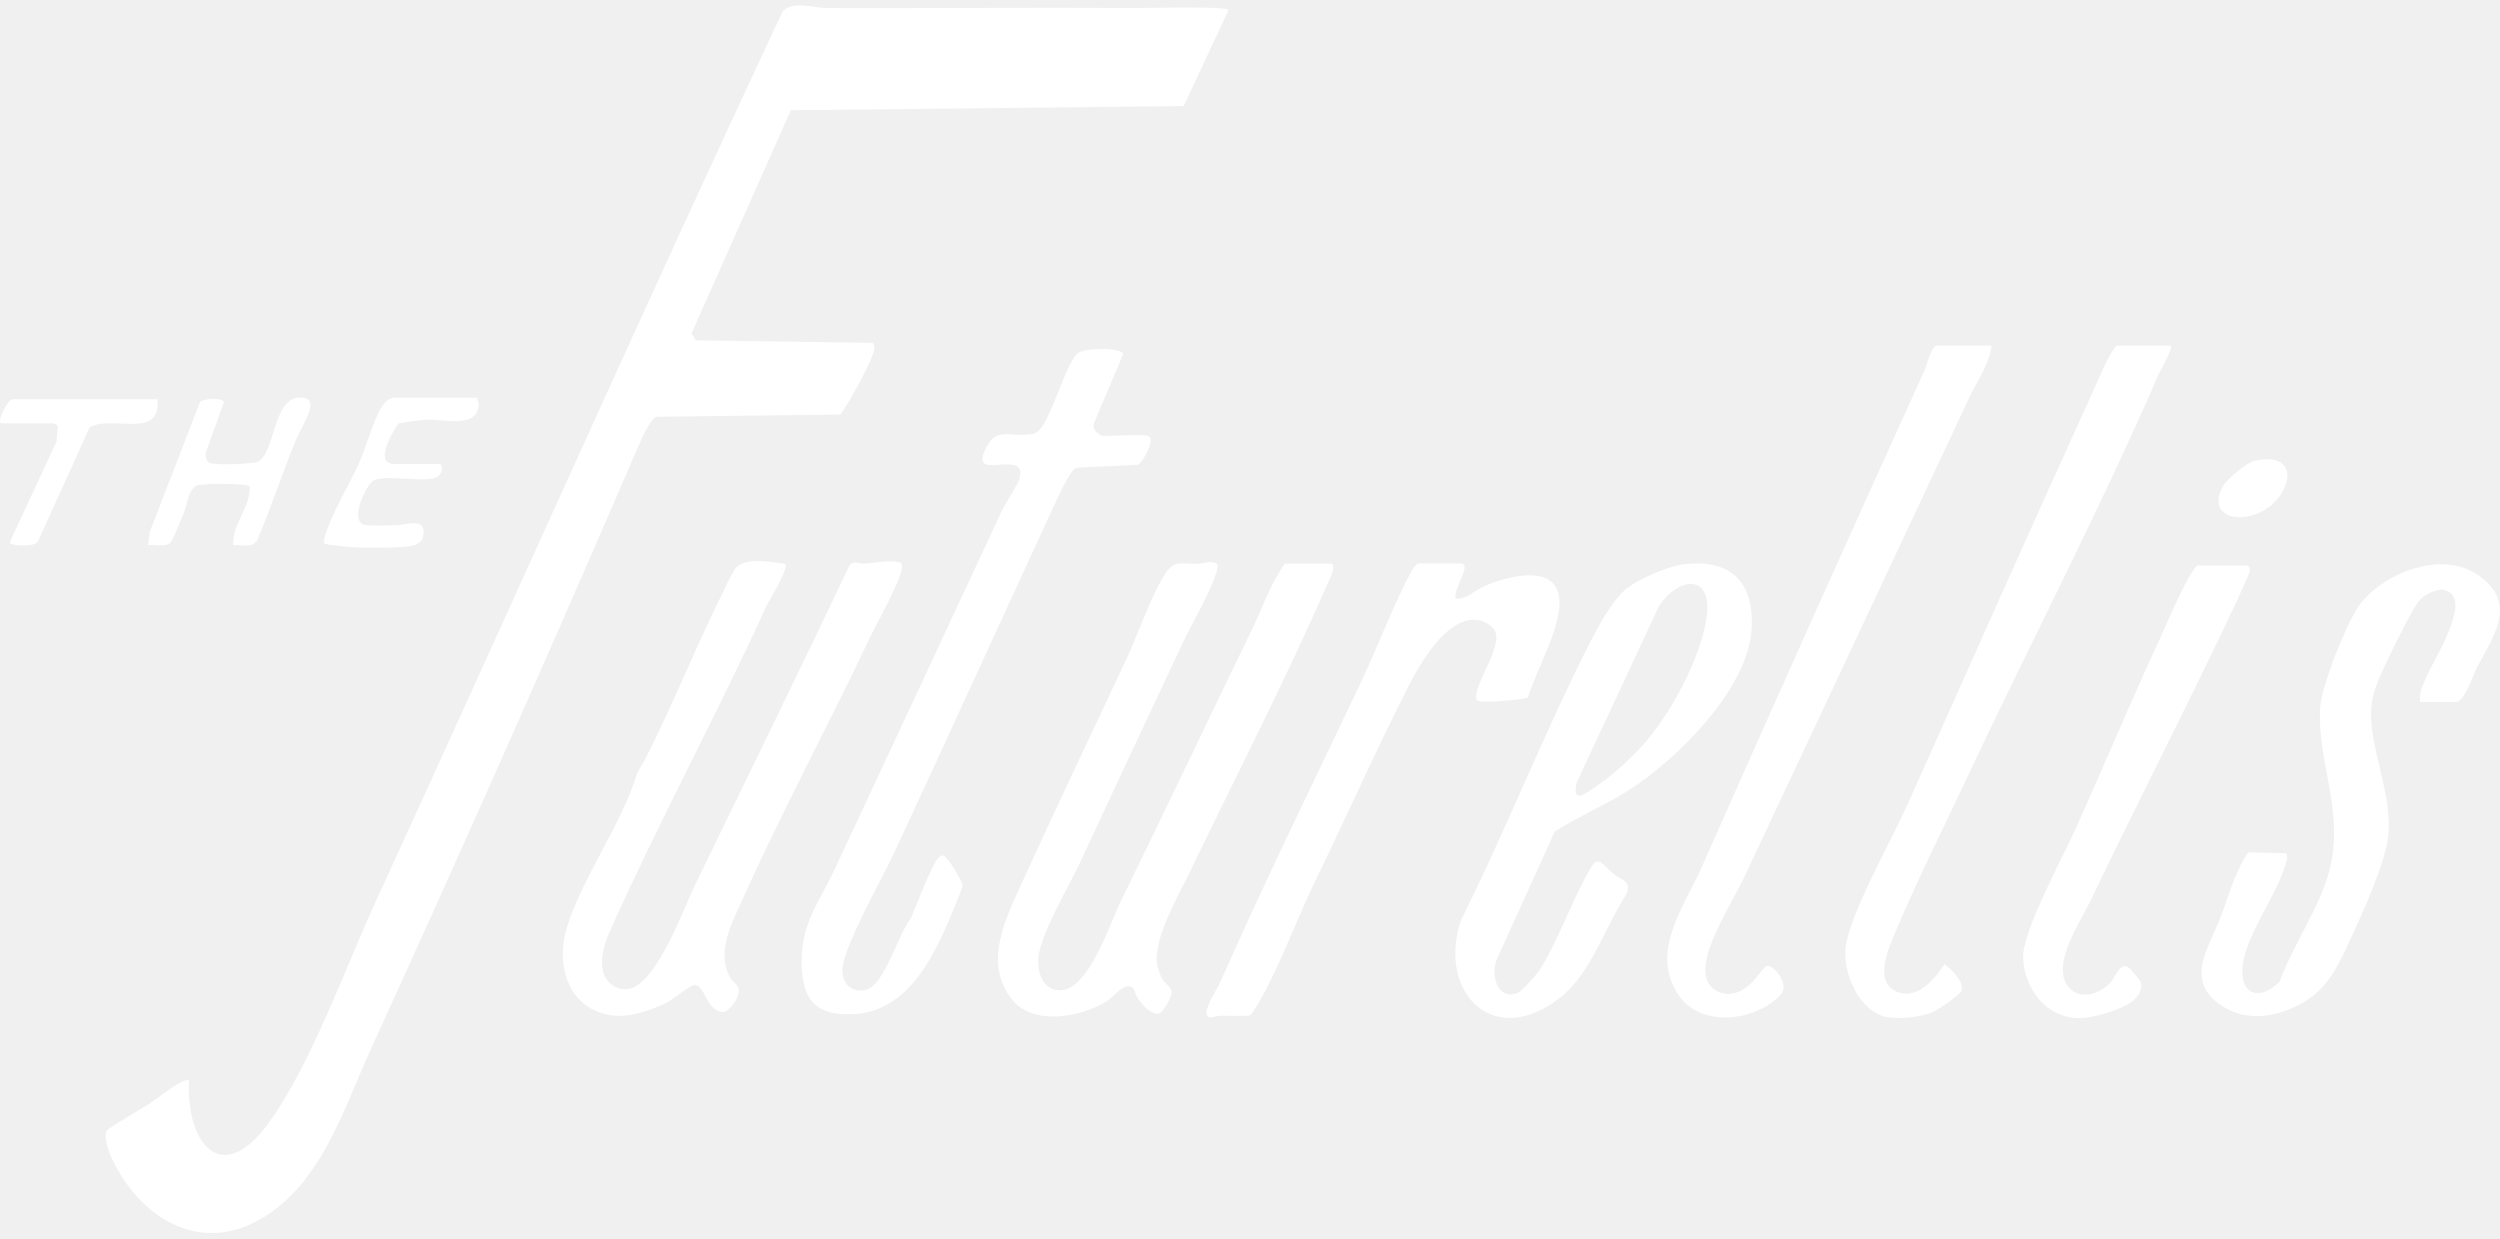
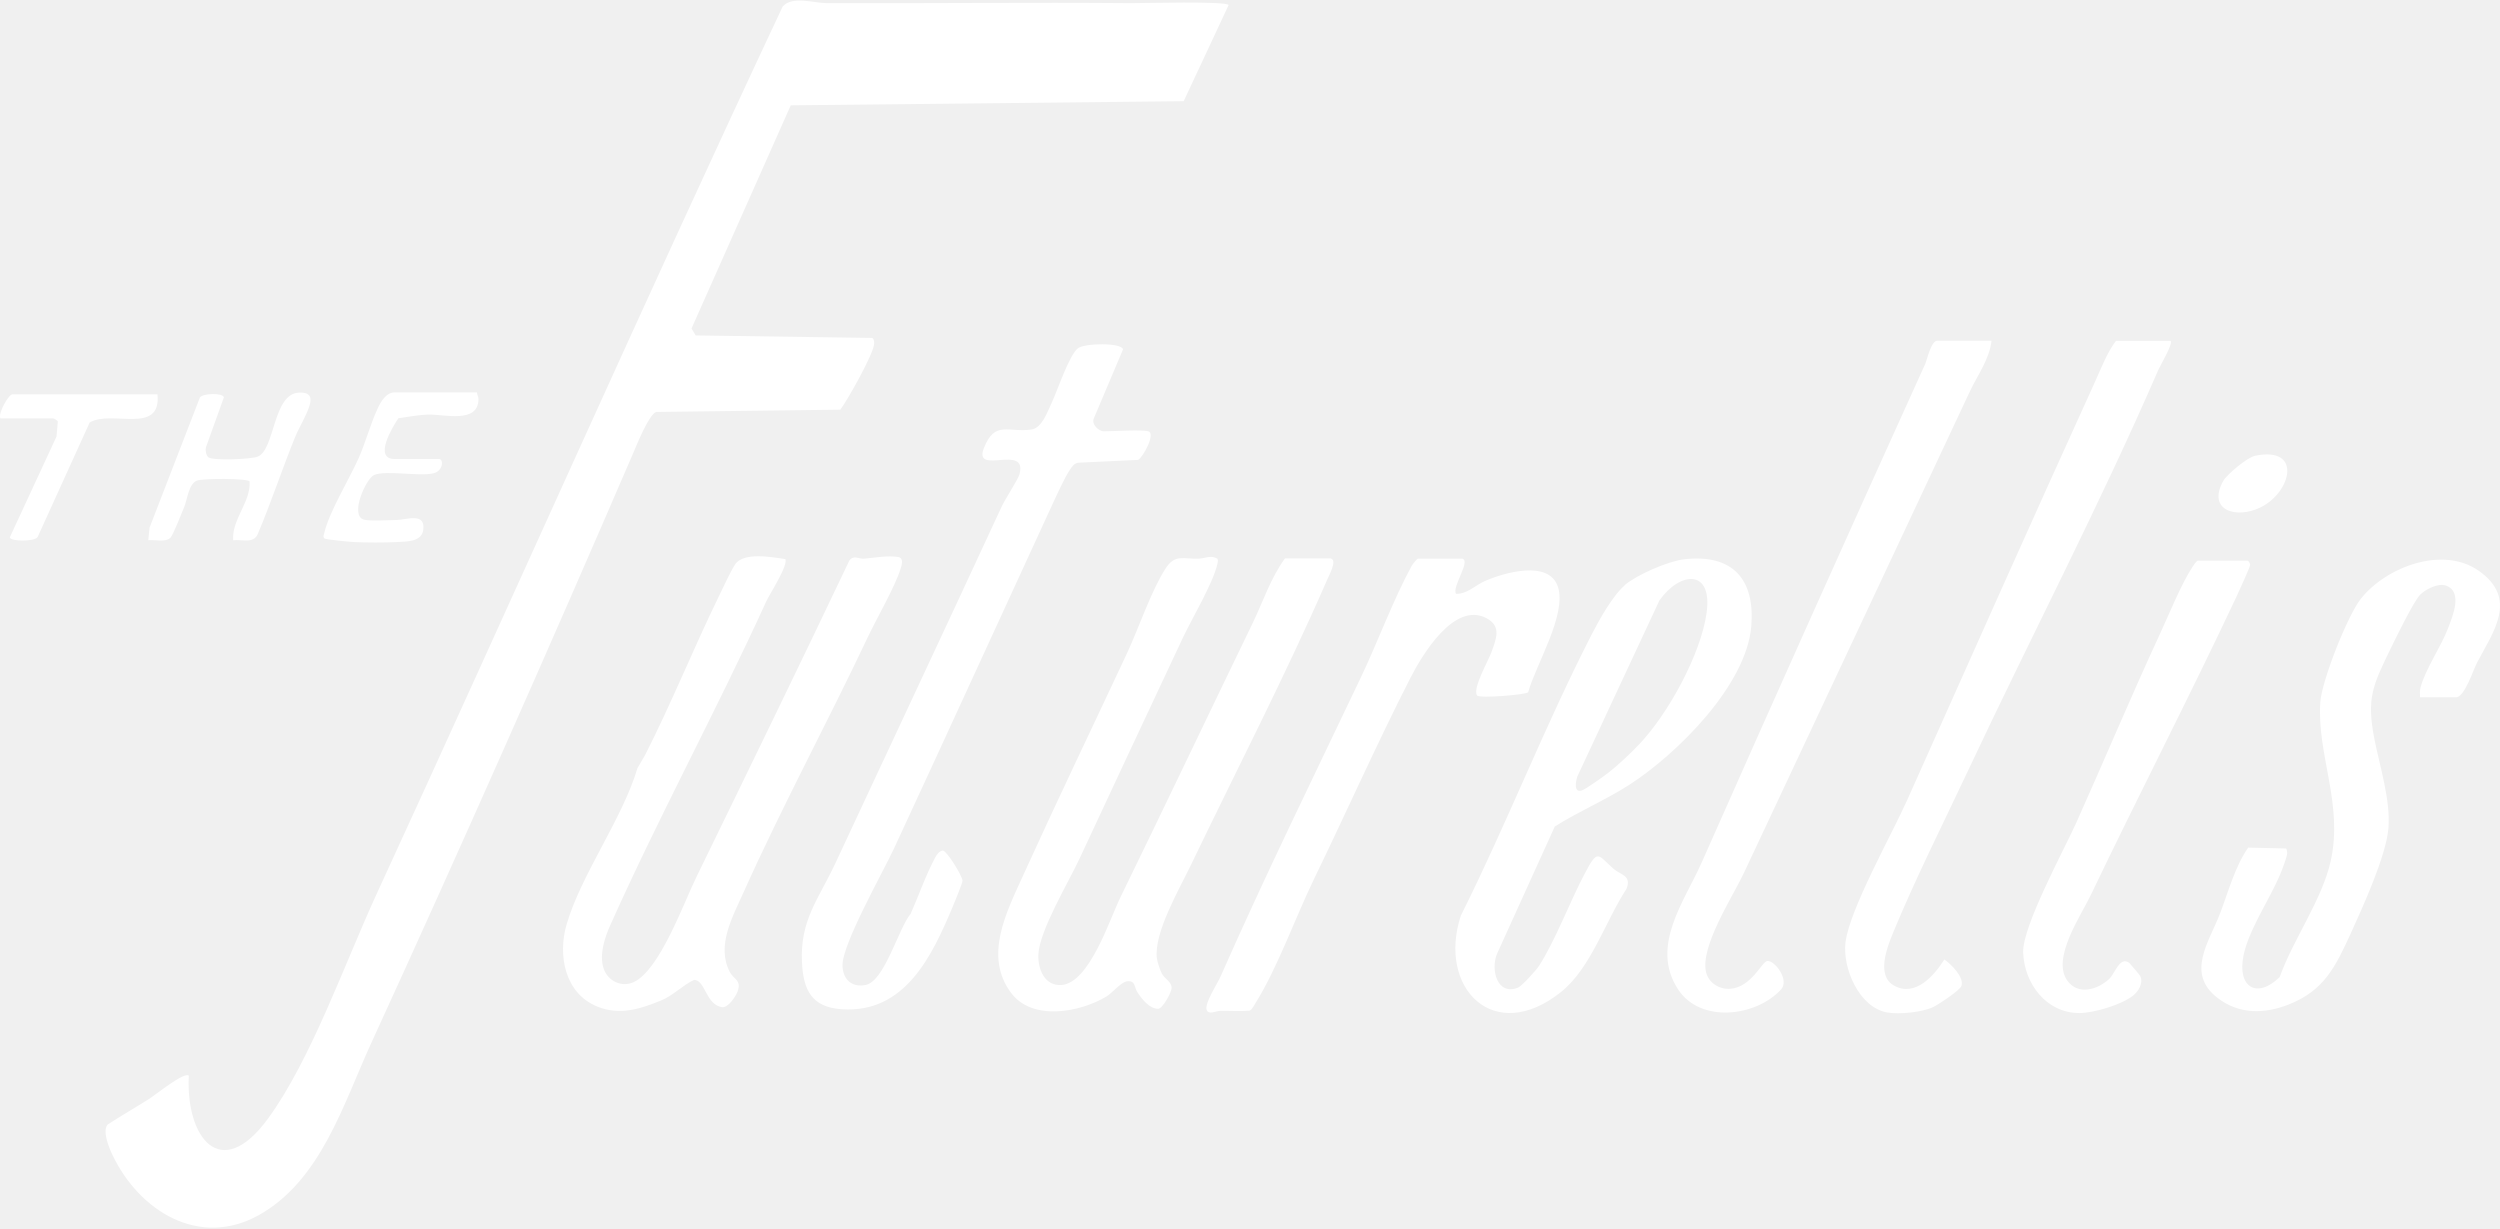
- <svg xmlns="http://www.w3.org/2000/svg" viewBox="0 0 210 104">
+ <svg xmlns="http://www.w3.org/2000/svg" viewBox="0 0 230 113">
  <g fill="#fff">
-     <path d="M103.21.82l-3.78 8.09-33 .35L58.09 28l.35.59 14.84.21c.15.11.16.3.16.47 0 .79-2.22 4.73-2.84 5.55l-15.48.19c-.63.27-1.62 2.75-1.94 3.49C46.03 55.08 38.7 71.61 31.2 88.02c-2.35 5.14-4.22 11.53-9.43 14.45s-10.08-.35-12.32-5.06c-.29-.61-.86-2-.4-2.54 1.16-.76 2.38-1.45 3.55-2.19.47-.3 2.91-2.27 3.28-1.92-.27 5.15 2.65 9.08 6.65 3.62 3.6-4.92 6.49-13.14 9.1-18.81C43.05 50.71 54.13 25.7 65.74.97c.81-.94 2.61-.3 3.73-.29 8.51.03 17.04-.07 25.59 0 1.05 0 7.91-.18 8.15.15zM111.82 47.34c.51.15-.2 1.44-.36 1.81-3.46 7.94-7.67 16.1-11.43 23.93-.97 2.02-3.11 5.67-2.85 7.82.03.29.28 1.03.42 1.29.26.47.81.67.82 1.21 0 .35-.76 1.76-1.15 1.76-.73-.01-1.36-.82-1.73-1.37-.28-.42-.14-.95-.79-.94-.57 0-1.31.98-1.83 1.29-2.24 1.34-6.22 2.07-8-.29-2.33-3.1-.4-6.78.98-9.82 2.85-6.27 5.83-12.48 8.74-18.71.98-2.1 2.05-5.3 3.25-7.14.79-1.21 1.46-.78 2.75-.82.56-.02 1.04-.33 1.61 0 .06.16.02.33-.02.49-.36 1.58-2.12 4.53-2.87 6.13-2.91 6.2-5.82 12.39-8.7 18.6-.91 1.96-3.35 6.01-3.45 8.03-.06 1.2.5 2.68 1.94 2.57 2.35-.17 4.05-5.52 4.93-7.33 3.74-7.65 7.39-15.35 11.11-23.02.89-1.83 1.54-3.84 2.74-5.48h3.88zM96.46 36.64c.63.19-.43 2.16-.86 2.4l-5.04.24c-.34.05-.5.32-.68.57-.43.61-1.21 2.33-1.56 3.09-4.42 9.58-8.8 19.2-13.25 28.78-.92 1.98-4.36 8.05-4.31 9.81.04 1.16.77 1.85 1.94 1.62 1.59-.3 2.77-4.76 3.79-5.98.69-1.57 1.26-3.24 2.08-4.75.13-.24.34-.54.64-.57.36.06 1.64 2.15 1.64 2.55 0 .17-.67 1.81-.81 2.13-1.76 4.19-4.03 9.02-9.35 8.65-2.52-.18-3.22-1.62-3.34-3.95-.17-3.54 1.41-5.31 2.78-8.25 4.67-10.01 9.36-20.02 14.01-30.04.3-.64 1.38-2.28 1.49-2.7.71-2.63-3.91.15-2.98-2.21s2.05-1.26 4.02-1.56c.86-.13 1.32-1.47 1.67-2.21.47-1 1.47-4.02 2.22-4.61.55-.43 3.64-.5 3.79.09l-2.44 5.76c-.26.51.39 1.12.82 1.12.77 0 3.2-.16 3.72 0zM136.47 49.57c1.04-.89 3.67-2.03 5.03-2.18 4.04-.46 5.93 1.68 5.62 5.62-.4 4.97-6.25 10.76-10.25 13.33-2.02 1.3-4.27 2.23-6.27 3.51l-4.84 10.67c-.58 1.31-.02 3.6 1.77 2.86.31-.13 1.54-1.5 1.75-1.82 1.4-2.18 2.61-5.43 3.85-7.78 1.12-2.12 1.07-1.53 2.43-.36.58.5 1.53.54 1.06 1.68-1.75 2.67-2.96 6.61-5.48 8.63-5.65 4.53-10.43-.34-8.43-6.41 3.88-7.75 7.03-15.9 10.98-23.6.63-1.22 1.76-3.26 2.77-4.13zm1.24 13.34c2.42-2.55 5.16-7.54 5.64-11.03.51-3.71-2.25-3.48-3.97-1.02l-6.91 14.81c-.1.35-.32 1.35.37 1.15.34-.1 1.86-1.2 2.24-1.49.81-.63 1.92-1.67 2.62-2.42zM203.28 58.97c0-.27-.03-.54.04-.81.4-1.51 1.72-3.43 2.31-4.98.39-1.01 1.28-3.09-.19-3.59-.65-.22-1.7.31-2.15.78-.56.57-2.08 3.7-2.52 4.62-1.42 2.96-1.99 4.04-1.33 7.43.45 2.33 1.4 5.21 1.19 7.62s-2.14 6.55-3.16 8.78c-1.26 2.76-2.22 4.8-5.2 5.97-2.04.8-4.16.85-5.97-.54-2.71-2.08-.72-4.71.19-7.1.72-1.88 1.21-3.86 2.36-5.55l3.19.07c.07.12.08.26.08.4.01.28-.48 1.53-.63 1.87-.86 2.01-2.61 4.59-3.04 6.73-.54 2.66 1.14 3.66 3.04 1.79 1.14-3.16 3.53-6.45 4.27-9.69 1.1-4.84-1.17-8.98-.86-13.42.13-1.78 2.28-7.27 3.41-8.68 2.14-2.67 6.9-4.46 9.92-2.32 3.3 2.35 1.2 5.11-.17 7.72-.3.56-1.04 2.9-1.76 2.9h-3.03zM167.29 29.04c-.19 1.56-1.18 2.89-1.84 4.29-6.33 13.49-12.64 26.96-18.97 40.43-.95 2.01-3.69 6.18-3.17 8.33.22.9 1.12 1.46 2.02 1.39 1.79-.13 2.67-2.3 3.11-2.34.61-.06 1.9 1.58 1.15 2.4-2.11 2.28-6.77 2.85-8.64-.02-2.37-3.62.53-7.37 1.99-10.67a4580.81 4580.81 0 0 1 18.78-41.87c.15-.32.5-1.95 1-1.95h4.58zM182.34 29.04c.22.23-.87 2.05-1.04 2.45-4.92 11.36-10.72 22.45-15.98 33.65-2.06 4.39-4.44 9.13-6.28 13.57-.52 1.25-1.46 3.63.07 4.48 1.78.99 3.38-.86 4.22-2.2.55.4 1.67 1.46 1.45 2.21-.11.37-1.97 1.6-2.4 1.8-.92.43-2.82.62-3.82.45-2.37-.4-3.8-3.74-3.52-5.93.36-2.79 3.87-8.98 5.17-11.89 5.25-11.75 10.48-23.5 15.81-35.21.51-1.13 1-2.41 1.74-3.38h4.58zM122.84 47.34c.72.21-.88 2.33-.54 2.95.92.04 1.62-.71 2.42-1.07 1.58-.69 5.39-1.82 6.14.49s-1.86 6.54-2.5 8.86c-.16.2-4.1.54-4.29.26-.41-.58.95-2.91 1.2-3.63.39-1.1.9-2.19-.44-2.88-2.72-1.4-5.4 3.15-6.38 5.06-2.82 5.51-5.38 11.29-8.09 16.88-1.51 3.12-3.1 7.52-4.86 10.34-.13.2-.33.63-.54.7-.82.08-1.64 0-2.46.02-.38 0-.99.36-1.14-.09-.18-.56.91-2.2 1.18-2.81 3.74-8.47 7.81-16.75 11.79-25.13 1.43-3.01 2.69-6.48 4.27-9.38.07-.13.43-.58.51-.58h3.72zM188.78 47.5c.12.04.23.23.23.38 0 .16-.95 2.24-1.12 2.61-3.95 8.42-8.25 16.72-12.26 25.12-.83 1.74-3.3 5.31-1.97 7.18.91 1.27 2.54.77 3.51-.13.49-.46.89-1.96 1.69-1.35.06.04.89 1.03.92 1.1.28.61-.16 1.31-.64 1.68-.98.75-3.26 1.43-4.48 1.43-2.78 0-4.62-2.47-4.72-5.08-.08-2.17 3.4-8.56 4.44-10.88 2.38-5.29 4.61-10.65 7.05-15.91.73-1.58 1.84-4.29 2.74-5.64.13-.19.23-.38.42-.51h4.19zM40.07 33.39c0 .19.13.35.13.54 0 2.11-2.87 1.28-4.23 1.32-.72.02-1.79.2-2.5.31-.49.72-2.14 3.42-.3 3.42h3.72c.38 0 .37 1.02-.5 1.21-1.23.27-4.02-.3-4.97.15-.68.32-2.05 3.37-.86 3.73.47.14 2.15.05 2.77.04.83-.02 2.44-.67 2.24.83-.14 1.01-1.37.98-2.24 1.03-1 .05-2.59.05-3.57 0-.35-.01-2.42-.21-2.49-.31-.14-.16-.04-.31 0-.47.42-1.78 2.09-4.49 2.88-6.27.59-1.32.99-2.86 1.59-4.15.27-.57.71-1.36 1.43-1.36h6.9zM189.43 38.69c3.98-.82 3.08 3.04.46 4.33-2.02 1-4.5.26-3.14-2.21.32-.57 2.04-2 2.68-2.13z" />
-     <path d="M65.96 47.36c.3.48-1.31 2.95-1.59 3.57-4.17 9.15-9 18.03-13.11 27.22-.47 1.06-.93 2.46-.55 3.62.34 1.05 1.51 1.64 2.54 1.15 2.19-1.03 4.18-6.63 5.26-8.85 4.31-8.84 8.61-17.66 12.84-26.56.38-.5.79-.12 1.22-.16.97-.08 1.94-.29 2.93-.14.44.14.23.7.13 1.02-.46 1.46-1.98 4.1-2.72 5.66-3.39 7.18-7.21 14.24-10.46 21.49-.91 2.03-2.3 4.46-1.16 6.66.35.68 1.03.68.66 1.68-.15.41-.79 1.36-1.29 1.29-1.39-.2-1.41-2.3-2.37-2.29-.98.47-1.75 1.31-2.76 1.73-1.79.73-3.51 1.28-5.38.51-2.73-1.11-3.32-4.33-2.57-6.91 1.23-4.2 4.67-8.82 5.95-13.13l.63-1.08c2.22-4.35 4.05-8.94 6.2-13.34.35-.72.97-2.06 1.36-2.67.69-1.08 3.1-.63 4.23-.46zM19.59 45.79c-.12-1.77 1.51-3.23 1.37-4.94-.16-.26-3.96-.26-4.44-.06-.68.29-.79 1.58-1.05 2.21-.19.46-.93 2.35-1.15 2.57-.42.43-1.31.15-1.87.22l.11-1.06 4.23-10.93c.24-.36 1.93-.41 2.02-.02L17.29 38c-.05.26.02.64.2.82.31.31 3.6.18 4.15-.04 1.46-.6 1.26-5.29 3.47-5.38.81-.03 1.12.28.89 1.05-.28.93-.85 1.78-1.21 2.67-1.1 2.7-2.01 5.49-3.15 8.17-.35.82-1.32.43-2.05.51zM13.23 33.54c.33 3.45-3.86 1.27-5.7 2.36l-4.37 9.63c-.25.39-2.27.38-2.34.02l3.93-8.47.11-1.26c-.03-.1-.35-.26-.39-.26H.04c-.24-.39.68-2.02 1.01-2.02h12.18z" />
+     <path d="M113.04.45l-4.14 8.86-36.15.38-9.13 20.53.38.64 16.25.23c.17.12.17.33.17.52 0 .86-2.43 5.18-3.11 6.08l-16.95.21c-.69.29-1.77 3.01-2.12 3.82-7.83 18.16-15.85 36.27-24.08 54.23-2.58 5.63-4.63 12.63-10.33 15.83-5.52 3.09-11.04-.39-13.49-5.54-.32-.67-.94-2.19-.44-2.78 1.27-.83 2.61-1.59 3.88-2.4.52-.33 3.19-2.49 3.59-2.1-.29 5.64 2.9 9.94 7.28 3.96 3.94-5.38 7.11-14.39 9.97-20.61C47.15 55.08 59.28 27.7 72 .61c.89-1.03 2.86-.32 4.08-.32 9.32.03 18.66-.08 28.03 0 1.15 0 8.66-.2 8.92.17zM122.47 51.4c.56.17-.22 1.57-.39 1.98-3.79 8.7-8.4 17.63-12.52 26.21-1.06 2.21-3.41 6.21-3.13 8.57.04.32.31 1.13.46 1.41.28.51.89.74.9 1.32 0 .39-.83 1.93-1.25 1.92-.8-.01-1.49-.9-1.89-1.51-.31-.46-.16-1.04-.86-1.03-.62 0-1.43 1.07-2 1.41-2.45 1.47-6.81 2.27-8.76-.32-2.55-3.39-.44-7.42 1.07-10.76 3.12-6.87 6.39-13.67 9.58-20.49 1.07-2.29 2.25-5.81 3.56-7.82.87-1.33 1.6-.85 3.01-.89.61-.02 1.14-.36 1.76 0 .07.18.02.36-.02.53-.4 1.73-2.32 4.96-3.15 6.71-3.18 6.79-6.37 13.57-9.53 20.37-1 2.15-3.67 6.58-3.78 8.79-.06 1.32.55 2.93 2.13 2.82 2.57-.19 4.43-6.05 5.4-8.03 4.09-8.38 8.09-16.81 12.16-25.21.97-2 1.68-4.21 3-6.01h4.25zM105.65 39.68c.69.2-.47 2.36-.94 2.63l-5.52.26c-.37.06-.55.35-.74.62-.47.66-1.32 2.55-1.71 3.39C91.9 57.07 87.1 67.61 82.23 78.1c-1.01 2.17-4.78 8.81-4.72 10.74.04 1.27.84 2.02 2.12 1.78 1.75-.33 3.03-5.22 4.15-6.55.76-1.72 1.38-3.54 2.27-5.2.14-.26.38-.59.7-.62.39.07 1.8 2.35 1.8 2.79 0 .19-.73 1.98-.88 2.33-1.92 4.58-4.41 9.88-10.24 9.48-2.76-.19-3.53-1.77-3.65-4.33-.19-3.87 1.54-5.82 3.04-9.03 5.12-10.97 10.26-21.92 15.34-32.9.33-.7 1.51-2.5 1.63-2.95.78-2.88-4.29.17-3.27-2.42s2.25-1.38 4.4-1.71c.94-.15 1.44-1.61 1.82-2.42.52-1.1 1.61-4.4 2.43-5.05.6-.47 3.99-.54 4.15.1l-2.67 6.31c-.29.56.43 1.23.9 1.23.84 0 3.51-.17 4.08 0zM149.46 53.84c1.14-.97 4.02-2.22 5.51-2.39 4.43-.5 6.5 1.84 6.15 6.15-.44 5.44-6.85 11.78-11.22 14.6-2.21 1.42-4.67 2.45-6.86 3.84l-5.3 11.68c-.63 1.44-.02 3.94 1.94 3.13.34-.14 1.69-1.64 1.91-1.99 1.53-2.38 2.85-5.94 4.22-8.52 1.23-2.33 1.17-1.68 2.66-.39.64.55 1.67.59 1.16 1.84-1.92 2.92-3.24 7.24-6 9.46-6.19 4.97-11.42-.37-9.23-7.02 4.25-8.49 7.7-17.41 12.03-25.85.69-1.34 1.93-3.58 3.04-4.52zm1.37 14.61c2.65-2.8 5.65-8.26 6.18-12.08.56-4.06-2.46-3.81-4.35-1.12l-7.56 16.22c-.11.38-.35 1.48.41 1.26.37-.11 2.03-1.31 2.45-1.63.89-.69 2.1-1.83 2.87-2.65zM222.64 64.14c0-.3-.03-.59.05-.89.43-1.66 1.89-3.76 2.53-5.45.42-1.11 1.4-3.38-.21-3.93-.71-.24-1.86.34-2.36.85-.61.63-2.28 4.06-2.76 5.05-1.56 3.24-2.18 4.42-1.46 8.14.49 2.55 1.53 5.71 1.3 8.34-.23 2.53-2.34 7.17-3.46 9.62-1.38 3.02-2.44 5.26-5.7 6.54-2.23.88-4.56.93-6.54-.59-2.97-2.27-.79-5.16.21-7.77.79-2.06 1.33-4.22 2.59-6.07l3.5.08c.08.14.08.28.09.44.01.3-.53 1.68-.69 2.05-.94 2.2-2.86 5.03-3.33 7.37-.59 2.92 1.25 4.01 3.33 1.97 1.24-3.46 3.87-7.07 4.68-10.61 1.21-5.3-1.28-9.84-.94-14.7.14-1.95 2.5-7.96 3.74-9.51 2.34-2.93 7.56-4.89 10.86-2.54 3.62 2.57 1.31 5.6-.19 8.45-.33.62-1.14 3.17-1.92 3.17h-3.31zM183.22 31.36c-.2 1.71-1.3 3.17-2.01 4.69-6.93 14.77-13.84 29.52-20.78 44.28-1.04 2.21-4.04 6.77-3.47 9.12.24.98 1.22 1.59 2.22 1.52 1.97-.15 2.92-2.52 3.41-2.56.67-.07 2.08 1.74 1.26 2.63-2.31 2.5-7.41 3.13-9.47-.02-2.59-3.97.58-8.07 2.18-11.68 6.77-15.3 13.64-30.6 20.56-45.86.16-.35.54-2.13 1.1-2.13h5.01zM199.7 31.36c.24.25-.95 2.25-1.14 2.68-5.39 12.44-11.74 24.59-17.5 36.86-2.26 4.81-4.87 10-6.88 14.87-.56 1.37-1.6 3.98.08 4.91 1.95 1.08 3.7-.94 4.62-2.41.61.43 1.82 1.6 1.58 2.42-.12.41-2.16 1.75-2.63 1.97-1.01.47-3.09.68-4.19.49-2.6-.44-4.16-4.1-3.85-6.49.4-3.05 4.23-9.83 5.66-13.03 5.75-12.87 11.48-25.74 17.32-38.57.56-1.23 1.09-2.64 1.9-3.7h5.01zM134.54 51.4c.79.23-.97 2.56-.59 3.23 1.01.04 1.77-.78 2.65-1.17 1.73-.76 5.9-2 6.73.53.83 2.56-2.04 7.17-2.74 9.7-.17.22-4.49.59-4.7.29-.44-.63 1.04-3.19 1.32-3.97.42-1.2.98-2.4-.48-3.15-2.98-1.53-5.92 3.45-6.99 5.54-3.08 6.04-5.89 12.37-8.86 18.49-1.66 3.42-3.39 8.23-5.33 11.32-.14.22-.36.69-.59.77-.9.08-1.8 0-2.7.02-.41.01-1.08.4-1.25-.1-.2-.61 1-2.41 1.29-3.08 4.09-9.28 8.55-18.35 12.91-27.52 1.57-3.29 2.95-7.1 4.68-10.27.08-.14.48-.63.56-.63h4.08zM206.76 51.57c.13.04.25.25.25.41 0 .18-1.04 2.45-1.23 2.86-4.33 9.23-9.03 18.31-13.43 27.51-.91 1.9-3.62 5.82-2.16 7.86.99 1.39 2.78.84 3.85-.14.54-.5.98-2.14 1.86-1.48.06.05.97 1.13 1 1.2.31.67-.17 1.44-.7 1.84-1.07.82-3.57 1.57-4.9 1.57-3.04 0-5.06-2.7-5.17-5.56-.09-2.38 3.72-9.37 4.87-11.91 2.6-5.79 5.05-11.66 7.72-17.42.8-1.73 2.01-4.7 3-6.17.14-.2.25-.41.46-.56h4.59zM43.88 36.11c0 .2.14.38.14.59 0 2.31-3.14 1.4-4.63 1.44-.79.02-1.96.22-2.74.34-.53.79-2.34 3.75-.33 3.75h4.08c.42 0 .4 1.11-.55 1.32-1.35.3-4.4-.32-5.45.16-.74.35-2.24 3.69-.94 4.09.51.16 2.35.05 3.03.04.9-.02 2.67-.73 2.45.91-.15 1.11-1.51 1.07-2.45 1.12-1.09.06-2.84.05-3.92 0-.39-.02-2.65-.23-2.73-.34-.15-.18-.04-.34 0-.52.46-1.95 2.29-4.92 3.16-6.87.64-1.45 1.08-3.13 1.74-4.55.29-.63.78-1.49 1.57-1.49h7.56zM207.47 41.93c4.35-.9 3.37 3.33.5 4.75-2.22 1.09-4.93.29-3.44-2.42.35-.62 2.23-2.19 2.94-2.33z" />
+     <path d="M72.24 51.42c.33.53-1.44 3.24-1.74 3.9-4.57 10.03-9.86 19.74-14.36 29.81-.52 1.16-1.02 2.7-.61 3.96.37 1.15 1.66 1.79 2.78 1.26 2.4-1.13 4.58-7.26 5.77-9.69 4.72-9.68 9.43-19.35 14.06-29.09.42-.55.87-.13 1.34-.17 1.06-.09 2.12-.32 3.21-.15.48.16.26.77.15 1.12-.5 1.6-2.17 4.5-2.98 6.2-3.71 7.86-7.9 15.6-11.46 23.54-.99 2.22-2.51 4.88-1.27 7.29.38.74 1.12.75.72 1.84-.17.45-.87 1.49-1.41 1.42-1.52-.21-1.54-2.51-2.59-2.51-1.07.51-1.91 1.43-3.02 1.89-1.96.8-3.84 1.4-5.89.56-2.99-1.22-3.64-4.74-2.81-7.56 1.34-4.6 5.11-9.66 6.52-14.38l.69-1.18c2.43-4.77 4.44-9.79 6.79-14.61.38-.79 1.06-2.25 1.49-2.93.76-1.18 3.4-.69 4.64-.5zM21.45 49.7c-.13-1.94 1.65-3.54 1.51-5.41-.18-.29-4.34-.29-4.86-.07-.75.32-.87 1.74-1.15 2.42-.21.5-1.02 2.57-1.26 2.82-.46.47-1.43.17-2.05.24l.12-1.16 4.63-11.97c.26-.4 2.11-.44 2.21-.02l-1.66 4.62c-.06.28.02.7.22.89.34.34 3.94.2 4.55-.05 1.6-.65 1.38-5.79 3.8-5.89.89-.04 1.23.31.98 1.15-.31 1.02-.93 1.95-1.33 2.92-1.21 2.96-2.2 6.01-3.45 8.95-.39.9-1.45.47-2.24.56zM14.49 36.28c.36 3.78-4.23 1.39-6.24 2.59L3.46 49.41c-.28.43-2.48.42-2.56.03l4.3-9.28.12-1.38c-.03-.11-.38-.29-.43-.29H.04c-.26-.42.75-2.21 1.1-2.21h13.34z" />
  </g>
</svg>
